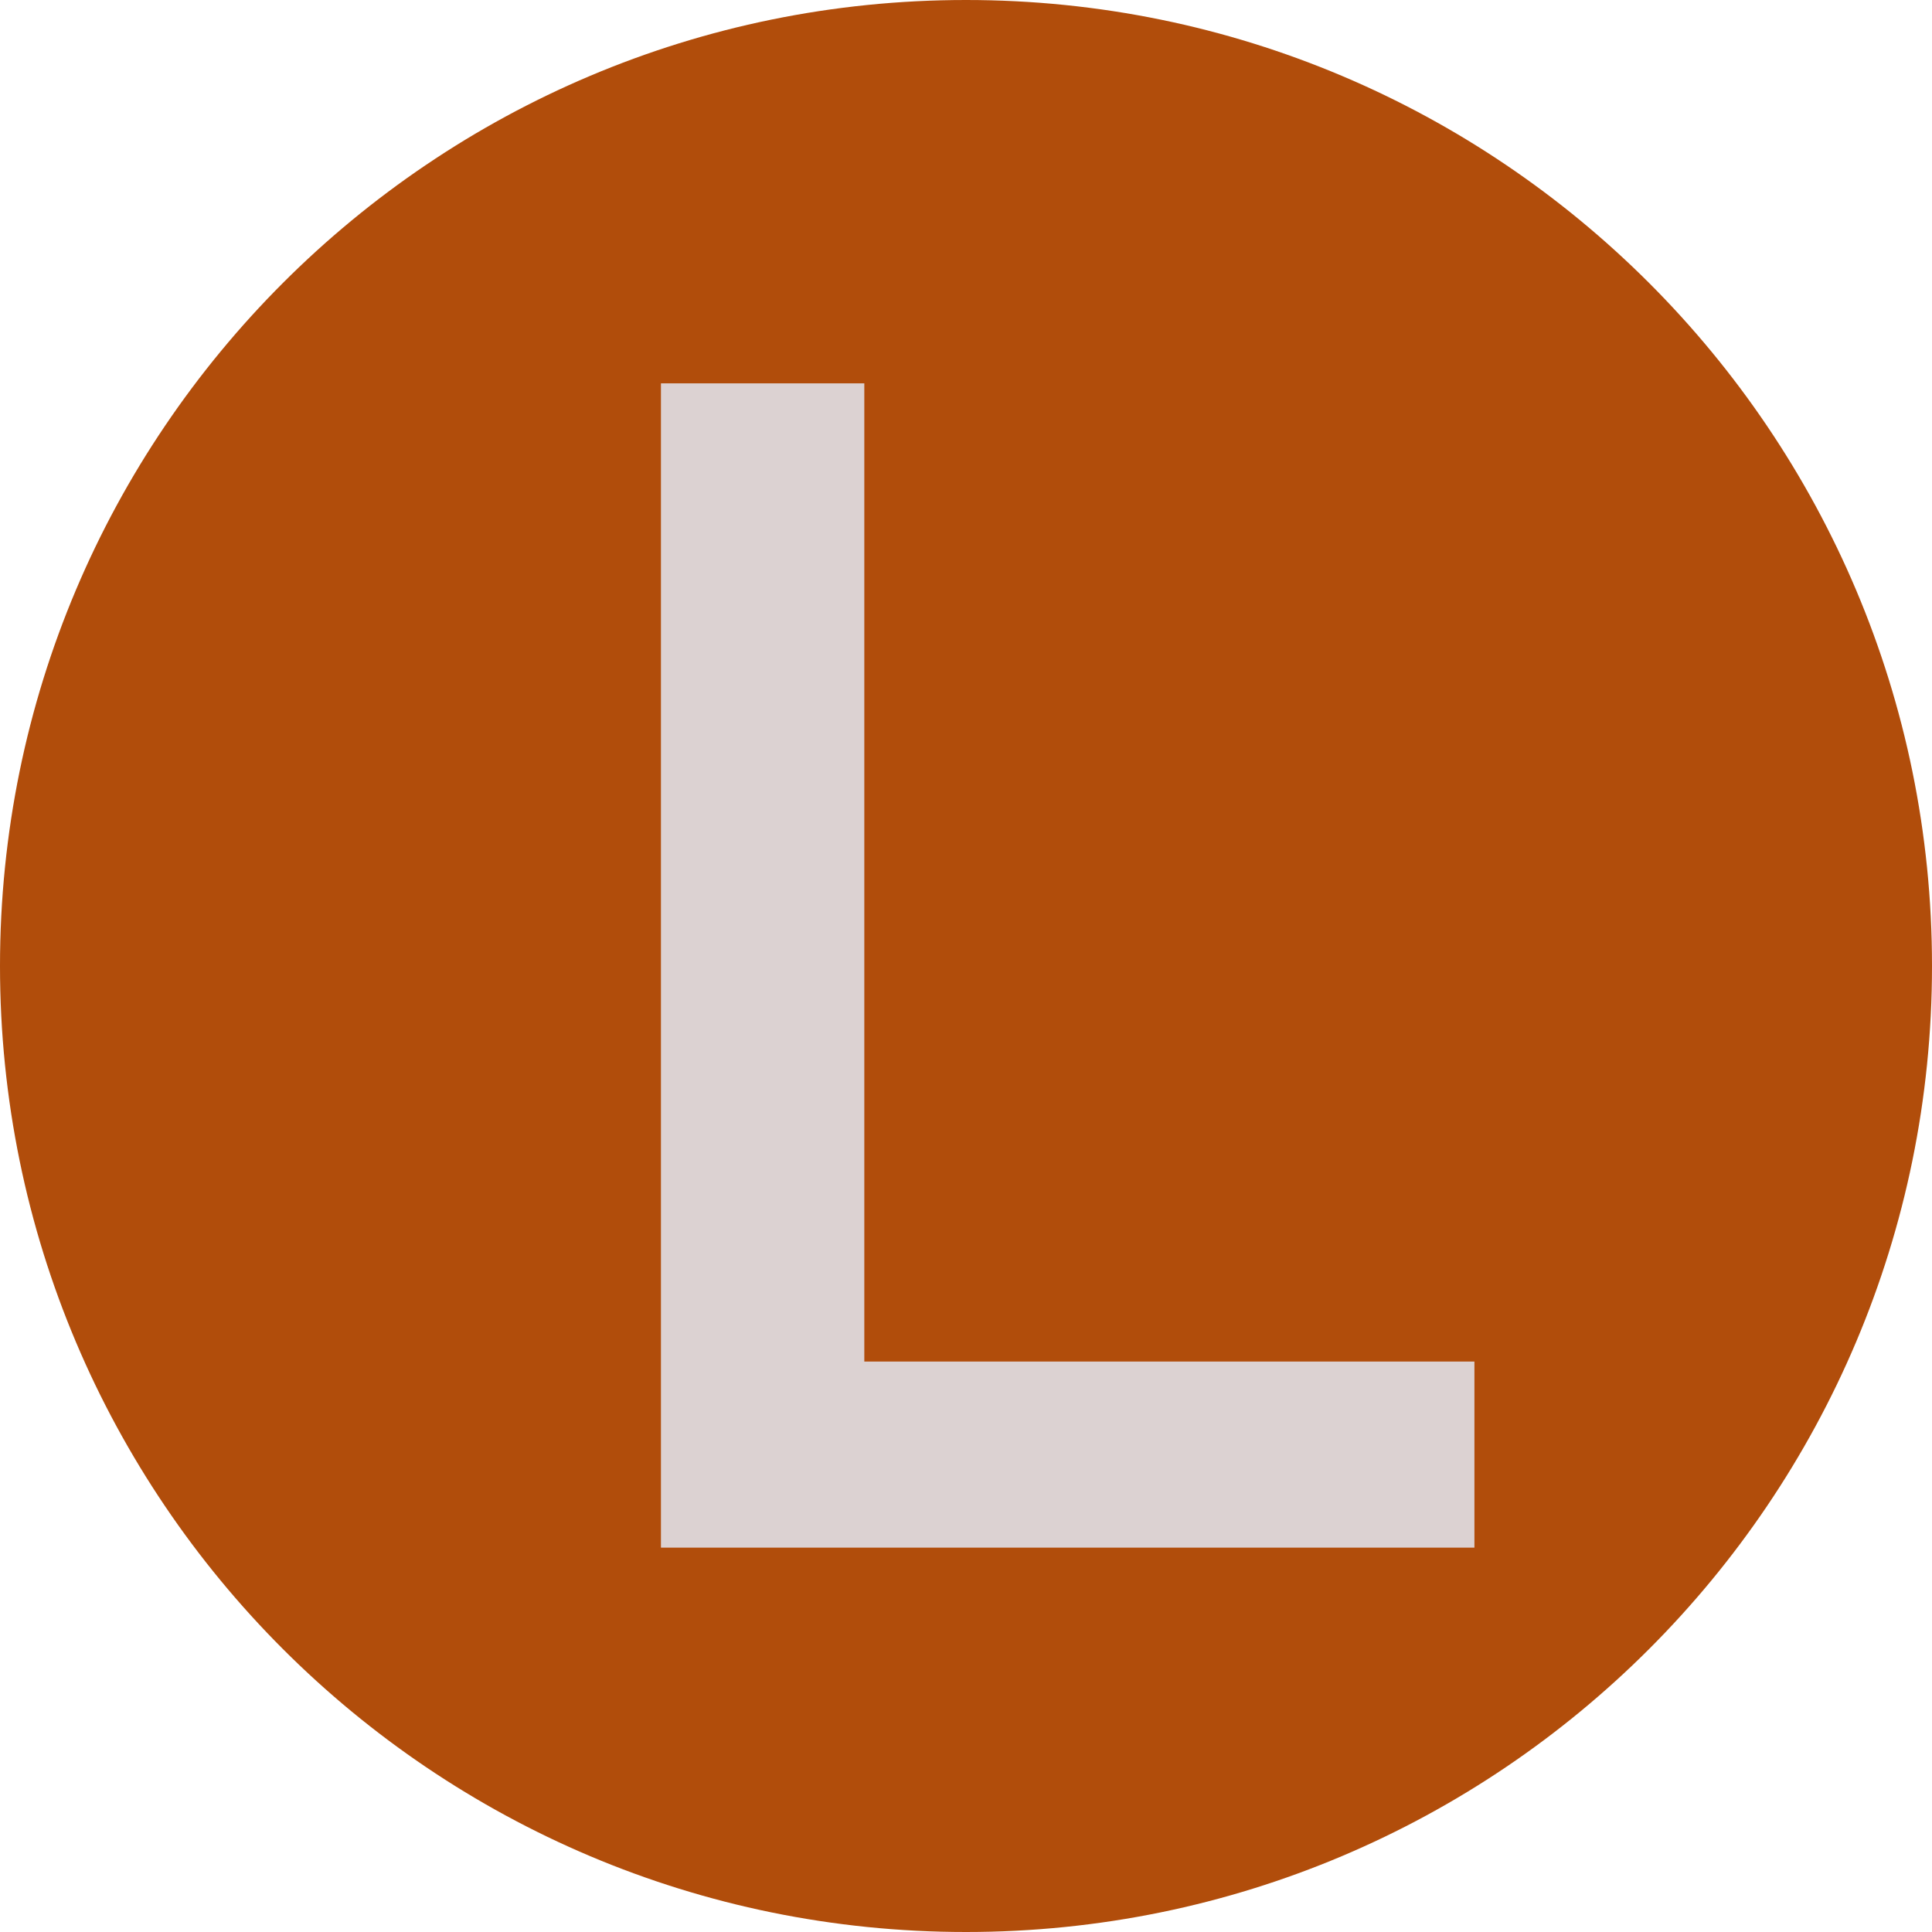
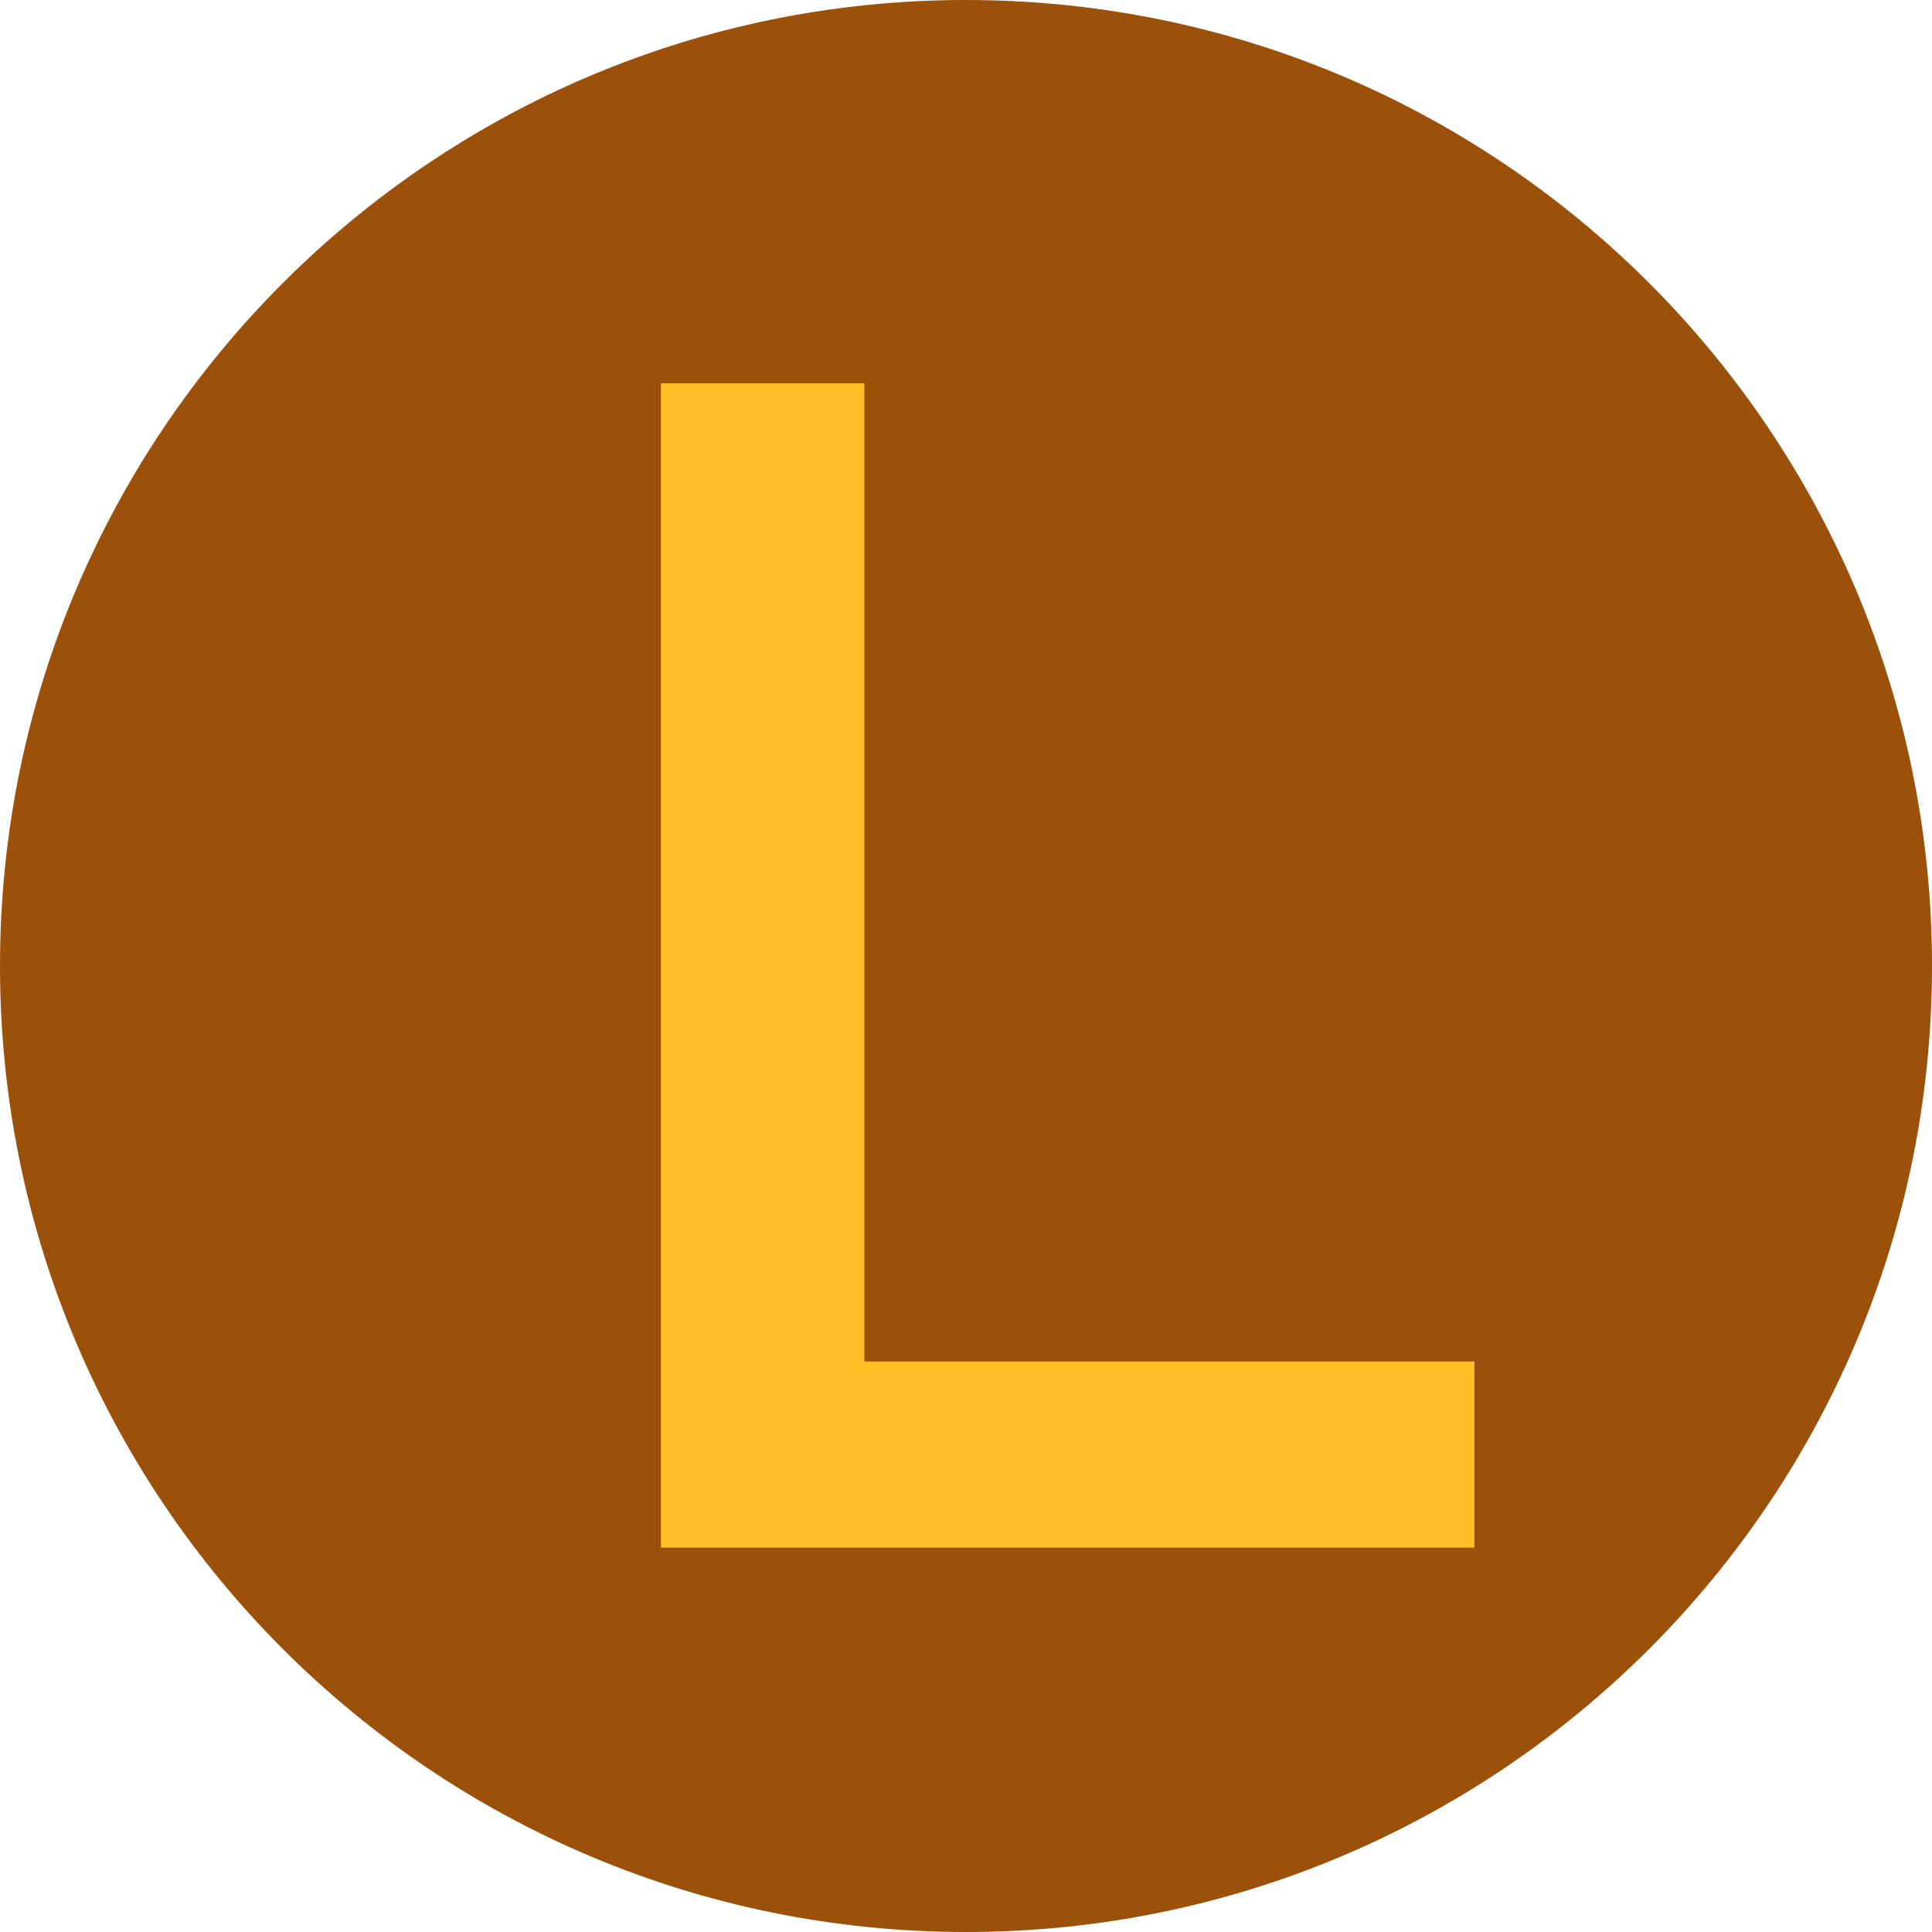
<svg xmlns="http://www.w3.org/2000/svg" viewBox="0 0 19 19">
  <defs>
-     <style>circle{fill:rgb(177,77,11)}path{fill:rgb(220,210,210)}</style>
+     <style>circle{fill:#9C510B}path{fill:#FFC026}</style>
  </defs>
  <circle class="a" cx="9.5" cy="9.5" r="9.5" />
  <path class="b" d="M6.5,3.77h2v9.62h6v1.83h-8Z" />
</svg>
